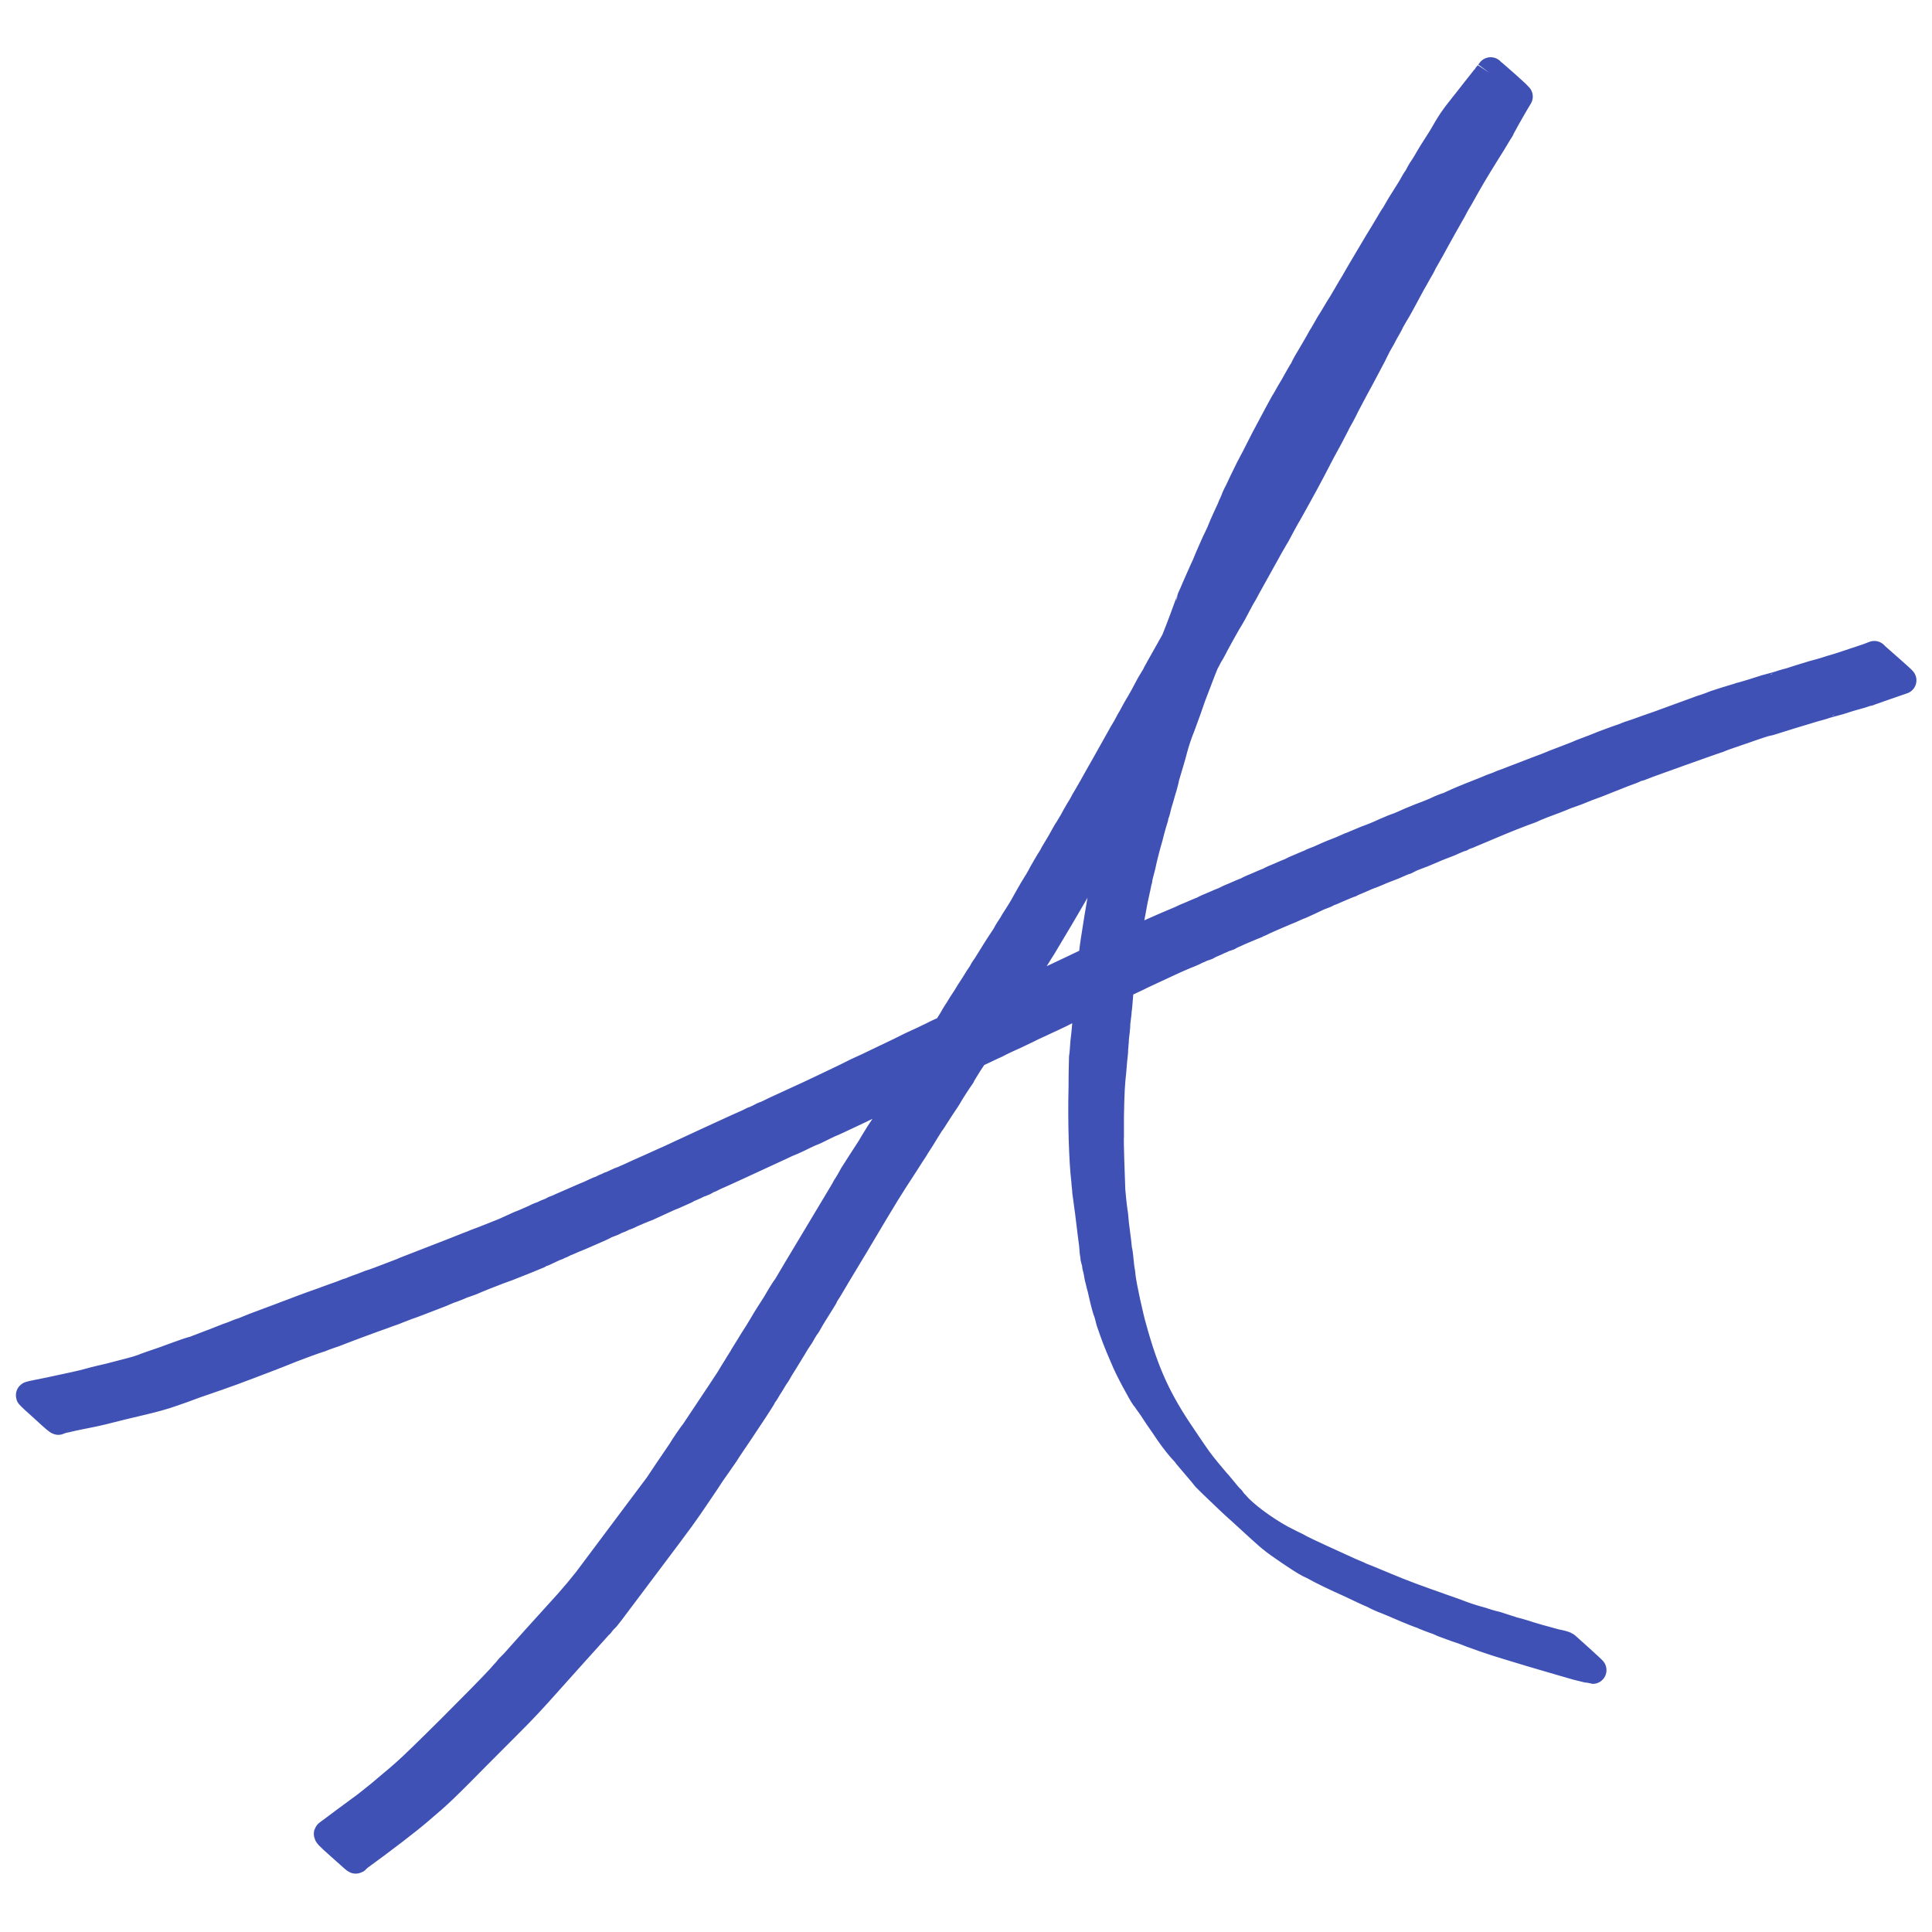
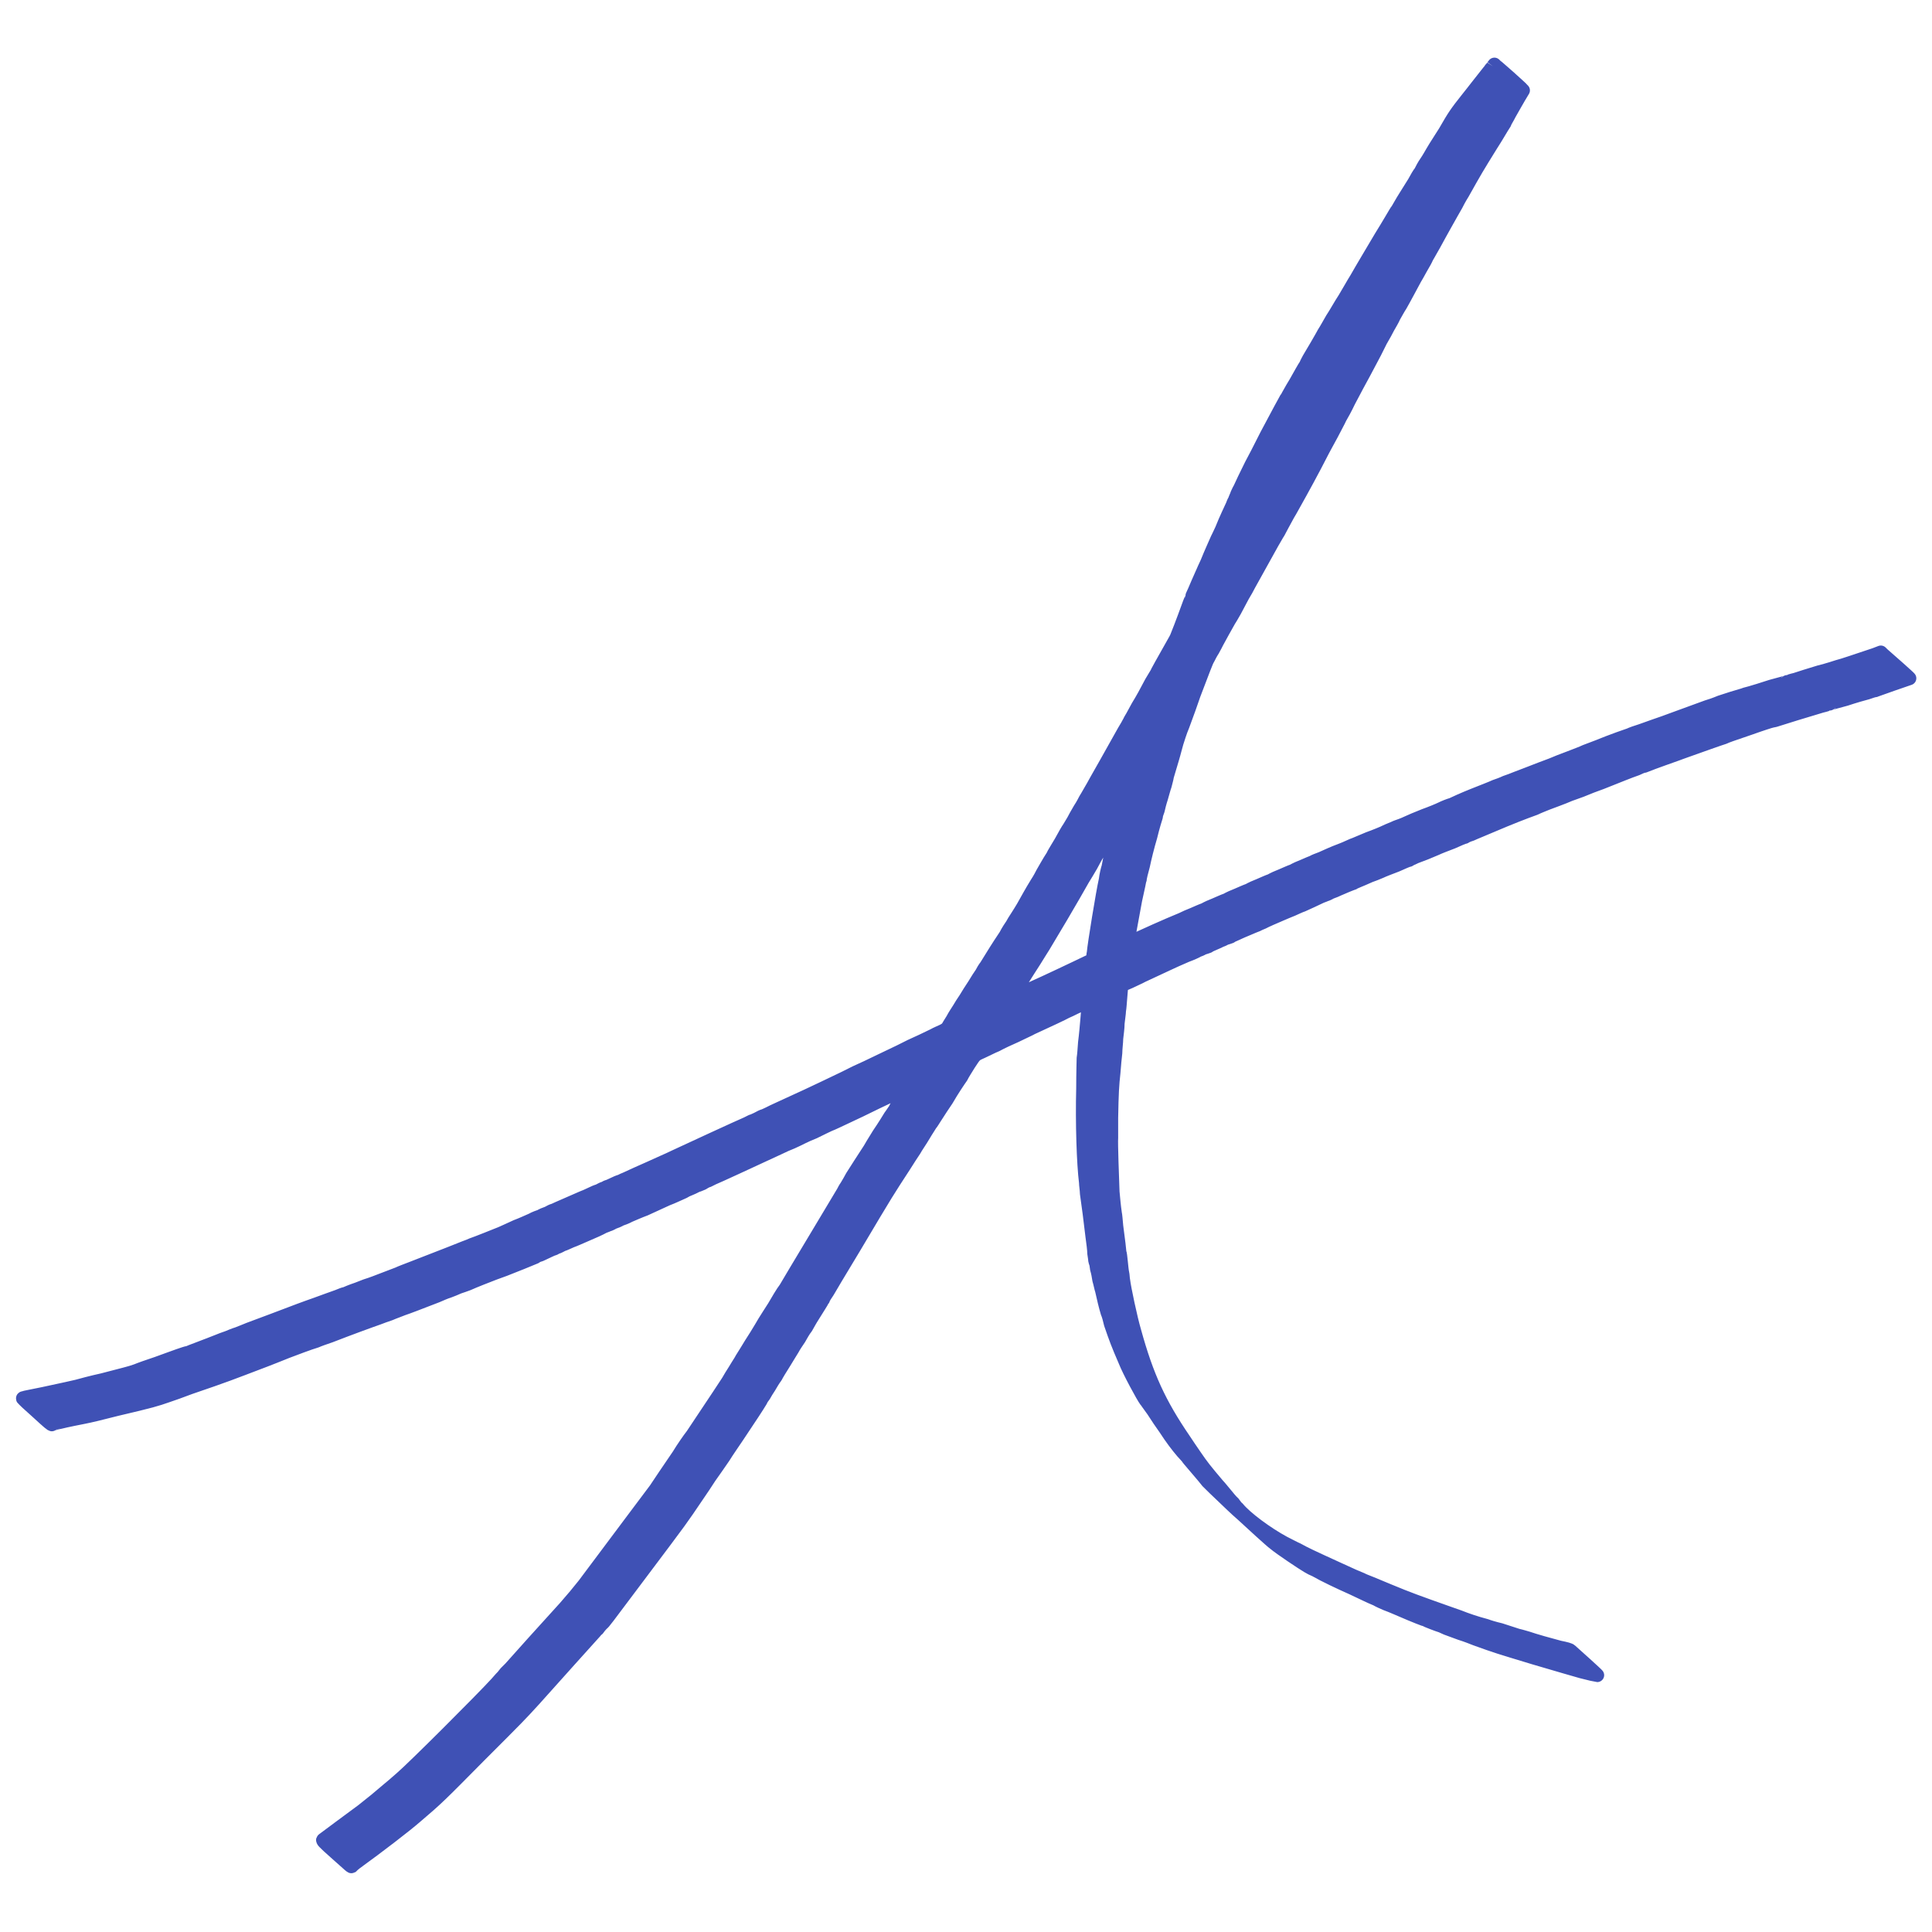
- <svg xmlns="http://www.w3.org/2000/svg" viewBox="595 100 4220 4220" role="img" aria-label="Adam Combs">
-   <path fill="#3F51B5" fill-rule="evenodd" stroke="#3F51B5" stroke-width="60" stroke-linejoin="round" d="M 3848 259 C 3846 262 3844 264 3843 265 C 3842 267 3824 289 3814 302 C 3810 307 3801 319 3792 330 C 3769 359 3764 366 3744 401 C 3740 407 3734 417 3730 423 C 3726 429 3720 439 3717 444 C 3714 449 3708 460 3703 467 C 3698 474 3693 484 3691 488 C 3688 491 3682 502 3677 511 C 3659 540 3653 549 3648 558 C 3645 563 3642 568 3641 570 C 3639 572 3634 581 3628 591 C 3622 601 3612 618 3605 629 C 3585 663 3565 696 3552 719 C 3545 730 3534 750 3526 763 C 3518 775 3507 795 3499 807 C 3492 819 3485 832 3482 836 C 3478 844 3454 885 3449 893 C 3448 895 3444 902 3442 907 C 3439 911 3429 929 3420 945 C 3410 961 3402 977 3400 979 C 3395 988 3384 1008 3357 1059 C 3343 1087 3328 1116 3324 1123 C 3315 1141 3302 1168 3299 1175 C 3297 1178 3295 1183 3293 1187 C 3292 1191 3289 1196 3288 1200 C 3286 1203 3284 1208 3283 1211 C 3280 1218 3269 1240 3260 1263 C 3256 1272 3251 1282 3250 1284 C 3247 1291 3236 1315 3228 1335 C 3224 1344 3219 1354 3218 1357 C 3209 1377 3204 1389 3201 1396 C 3199 1400 3197 1405 3196 1407 C 3196 1408 3193 1416 3190 1423 C 3173 1470 3164 1492 3162 1497 C 3160 1502 3153 1513 3128 1558 C 3125 1564 3120 1572 3119 1575 C 3117 1578 3112 1587 3107 1595 C 3103 1603 3096 1615 3092 1623 C 3088 1630 3082 1641 3078 1647 C 3075 1653 3069 1663 3066 1669 C 3063 1674 3060 1679 3060 1680 C 3060 1680 3058 1683 3056 1687 C 3053 1691 3014 1762 2987 1809 C 2984 1815 2978 1825 2974 1832 C 2970 1839 2966 1846 2964 1849 C 2963 1851 2958 1861 2952 1870 C 2946 1880 2940 1891 2938 1895 C 2936 1898 2932 1905 2929 1910 C 2926 1914 2918 1928 2911 1941 C 2904 1953 2895 1967 2893 1972 C 2885 1984 2874 2004 2871 2009 C 2870 2011 2865 2021 2859 2030 C 2846 2051 2837 2068 2829 2082 C 2826 2087 2820 2097 2816 2103 C 2812 2109 2807 2117 2805 2121 C 2803 2124 2796 2134 2791 2144 C 2771 2174 2767 2181 2749 2210 C 2745 2215 2741 2222 2739 2226 C 2736 2230 2729 2241 2723 2251 C 2717 2260 2708 2274 2704 2281 C 2699 2288 2693 2298 2690 2303 C 2687 2308 2680 2318 2676 2326 C 2671 2334 2666 2342 2665 2344 C 2663 2346 2661 2348 2655 2351 C 2651 2353 2641 2357 2634 2361 C 2626 2365 2615 2370 2609 2373 C 2602 2376 2592 2381 2585 2384 C 2577 2388 2567 2393 2561 2396 C 2546 2403 2532 2410 2515 2418 C 2507 2422 2496 2427 2490 2430 C 2483 2433 2473 2438 2466 2441 C 2458 2445 2448 2450 2442 2453 C 2427 2460 2413 2467 2396 2475 C 2367 2489 2362 2491 2299 2520 C 2292 2523 2282 2528 2276 2531 C 2270 2534 2265 2536 2264 2536 C 2264 2536 2259 2538 2252 2542 C 2246 2545 2241 2547 2240 2547 C 2240 2547 2236 2549 2230 2552 C 2220 2556 2092 2615 2073 2624 C 2067 2627 2056 2632 2049 2635 C 2023 2647 2011 2652 1991 2661 C 1980 2666 1969 2671 1967 2672 C 1964 2673 1960 2675 1956 2677 C 1952 2678 1945 2681 1939 2684 C 1933 2687 1928 2689 1927 2689 C 1927 2689 1924 2690 1921 2692 C 1917 2693 1912 2696 1908 2698 C 1904 2699 1897 2702 1891 2705 C 1885 2708 1880 2710 1880 2710 C 1879 2710 1841 2727 1820 2736 C 1814 2739 1809 2741 1808 2741 C 1808 2741 1803 2743 1798 2746 C 1792 2748 1785 2751 1782 2753 C 1779 2754 1770 2757 1763 2761 C 1756 2764 1741 2771 1730 2775 C 1719 2780 1704 2787 1697 2790 C 1687 2794 1645 2811 1633 2815 C 1631 2816 1624 2819 1618 2821 C 1576 2838 1528 2856 1503 2866 C 1493 2870 1479 2875 1473 2878 C 1441 2890 1424 2897 1415 2900 C 1411 2901 1397 2906 1385 2911 C 1373 2915 1361 2920 1359 2921 C 1357 2921 1349 2924 1342 2927 C 1326 2933 1316 2936 1295 2944 C 1286 2947 1270 2953 1259 2957 C 1233 2967 1169 2991 1150 2998 C 1142 3001 1131 3006 1125 3008 C 1118 3010 1109 3014 1104 3016 C 1098 3018 1087 3022 1080 3025 C 1073 3028 1064 3031 1062 3032 C 1055 3035 1022 3047 1018 3049 C 1015 3049 1007 3052 998 3055 C 989 3058 968 3066 951 3072 C 933 3078 913 3085 906 3088 C 889 3094 882 3095 833 3108 C 810 3113 784 3120 777 3122 C 764 3125 751 3128 704 3138 C 680 3143 663 3146 661 3147 C 660 3147 659 3148 660 3148 C 660 3149 674 3162 691 3177 C 716 3200 722 3205 723 3204 C 724 3203 726 3202 728 3202 C 729 3201 735 3200 740 3199 C 756 3195 782 3190 792 3188 C 807 3185 824 3181 863 3171 C 940 3153 949 3150 972 3142 C 981 3139 1004 3131 1022 3124 C 1104 3096 1105 3095 1184 3065 C 1189 3063 1199 3059 1207 3056 C 1214 3053 1225 3049 1232 3046 C 1245 3041 1282 3027 1296 3023 C 1300 3021 1314 3016 1326 3012 C 1349 3003 1368 2996 1384 2990 C 1406 2982 1422 2976 1431 2973 C 1436 2971 1447 2967 1456 2964 C 1465 2960 1477 2956 1484 2953 C 1496 2949 1514 2942 1558 2925 C 1565 2922 1576 2917 1583 2915 C 1589 2913 1598 2909 1605 2906 C 1611 2904 1620 2901 1625 2899 C 1638 2893 1669 2881 1682 2876 C 1688 2874 1698 2870 1704 2868 C 1732 2857 1752 2849 1771 2841 C 1773 2839 1778 2837 1782 2836 C 1786 2834 1793 2831 1799 2828 C 1805 2825 1810 2823 1811 2823 C 1811 2823 1814 2822 1817 2820 C 1821 2819 1826 2816 1830 2814 C 1834 2813 1842 2809 1849 2806 C 1855 2804 1866 2799 1873 2796 C 1901 2784 1910 2780 1919 2775 C 1925 2773 1929 2771 1929 2771 C 1930 2771 1935 2769 1940 2766 C 1946 2764 1953 2761 1956 2759 C 1959 2758 1968 2755 1975 2751 C 1982 2748 1998 2741 2009 2737 C 2020 2732 2031 2727 2033 2726 C 2035 2725 2046 2720 2057 2715 C 2068 2711 2080 2705 2085 2703 C 2090 2701 2096 2698 2099 2696 C 2102 2695 2108 2692 2113 2690 C 2117 2688 2121 2686 2121 2686 C 2122 2686 2127 2684 2134 2681 C 2140 2677 2145 2675 2146 2675 C 2146 2675 2150 2673 2156 2670 C 2166 2666 2233 2635 2302 2603 C 2308 2600 2319 2595 2327 2592 C 2334 2589 2344 2584 2350 2581 C 2356 2578 2367 2573 2375 2570 C 2399 2558 2402 2557 2408 2554 C 2416 2551 2424 2547 2475 2523 C 2536 2493 2542 2491 2561 2482 C 2586 2469 2584 2469 2575 2484 C 2570 2491 2564 2501 2560 2507 C 2556 2512 2552 2519 2551 2522 C 2549 2524 2545 2531 2541 2536 C 2538 2541 2527 2559 2516 2575 C 2506 2591 2497 2606 2496 2608 C 2485 2625 2466 2654 2458 2667 C 2455 2673 2449 2683 2446 2688 C 2443 2692 2440 2698 2439 2700 C 2434 2709 2323 2893 2314 2909 C 2307 2918 2296 2937 2289 2949 C 2281 2961 2272 2976 2268 2982 C 2265 2987 2257 3001 2250 3012 C 2243 3023 2234 3037 2230 3044 C 2226 3051 2219 3061 2216 3067 C 2213 3072 2207 3081 2203 3088 C 2199 3094 2193 3104 2189 3111 C 2181 3123 2169 3142 2112 3227 C 2105 3236 2091 3256 2082 3271 C 2062 3300 2040 3333 2032 3345 C 2025 3354 1952 3452 1877 3552 C 1866 3566 1851 3584 1836 3601 C 1804 3636 1722 3727 1717 3733 C 1715 3735 1711 3739 1707 3743 C 1704 3747 1701 3750 1701 3751 C 1700 3751 1694 3758 1687 3766 C 1656 3800 1506 3950 1480 3972 C 1470 3981 1457 3992 1452 3996 C 1431 4014 1419 4024 1396 4042 C 1374 4058 1315 4102 1311 4105 C 1309 4106 1311 4109 1337 4132 C 1372 4163 1372 4164 1373 4162 C 1374 4161 1377 4158 1381 4155 C 1432 4118 1488 4075 1511 4055 C 1557 4016 1564 4009 1647 3925 C 1737 3835 1735 3837 1768 3801 C 1800 3765 1900 3654 1901 3653 C 1901 3653 1903 3650 1906 3648 C 1908 3645 1912 3640 1915 3637 C 1921 3632 1918 3635 1997 3530 C 2094 3401 2085 3413 2121 3360 C 2130 3347 2142 3329 2149 3318 C 2157 3307 2170 3288 2179 3275 C 2187 3262 2201 3242 2209 3230 C 2239 3185 2251 3167 2260 3152 C 2261 3149 2264 3145 2267 3141 C 2269 3137 2274 3129 2278 3123 C 2282 3116 2288 3106 2292 3101 C 2295 3095 2303 3082 2310 3071 C 2317 3060 2325 3046 2329 3040 C 2332 3034 2339 3024 2343 3018 C 2347 3011 2353 3000 2358 2994 C 2362 2987 2368 2976 2372 2970 C 2376 2963 2383 2953 2387 2946 C 2391 2940 2394 2934 2395 2933 C 2395 2931 2402 2920 2405 2916 C 2406 2914 2432 2870 2463 2819 C 2536 2696 2534 2700 2571 2643 C 2579 2630 2589 2615 2593 2609 C 2596 2603 2606 2589 2613 2577 C 2620 2565 2627 2555 2628 2553 C 2630 2551 2634 2544 2638 2538 C 2647 2524 2656 2510 2663 2500 C 2675 2479 2690 2457 2695 2450 C 2697 2445 2705 2433 2711 2423 C 2725 2402 2723 2403 2741 2395 C 2748 2392 2761 2385 2771 2381 C 2780 2376 2799 2367 2813 2361 C 2827 2354 2843 2347 2848 2344 C 2885 2327 2915 2313 2922 2309 C 2927 2307 2935 2303 2941 2300 C 2965 2289 2971 2286 2972 2286 C 2972 2286 2971 2290 2971 2295 C 2970 2300 2969 2314 2968 2326 C 2967 2338 2965 2361 2963 2376 C 2962 2390 2961 2405 2960 2409 C 2960 2412 2959 2442 2959 2475 C 2957 2551 2960 2639 2965 2679 C 2965 2685 2967 2696 2967 2703 C 2970 2723 2976 2769 2979 2796 C 2981 2810 2983 2826 2983 2833 C 2984 2839 2985 2846 2985 2848 C 2986 2851 2986 2854 2987 2854 C 2987 2855 2988 2861 2989 2867 C 2991 2873 2993 2884 2994 2891 C 2996 2897 2998 2908 3000 2914 C 3003 2928 3008 2949 3012 2962 C 3014 2966 3017 2977 3019 2986 C 3030 3018 3034 3029 3050 3066 C 3059 3089 3089 3144 3095 3152 C 3096 3153 3103 3163 3111 3174 C 3118 3185 3130 3203 3138 3214 C 3151 3234 3163 3250 3175 3264 C 3179 3268 3183 3273 3185 3275 C 3186 3277 3192 3284 3198 3291 C 3208 3303 3218 3314 3229 3328 C 3236 3335 3245 3344 3283 3380 C 3287 3384 3297 3393 3305 3400 C 3320 3414 3368 3458 3374 3462 C 3387 3473 3435 3505 3447 3512 C 3450 3514 3458 3518 3463 3520 C 3482 3531 3516 3547 3543 3559 C 3571 3572 3578 3576 3595 3583 C 3600 3586 3609 3590 3616 3593 C 3622 3595 3631 3599 3636 3601 C 3666 3614 3676 3618 3686 3622 C 3692 3624 3698 3627 3700 3627 C 3703 3629 3729 3639 3736 3641 C 3738 3642 3743 3644 3747 3646 C 3750 3647 3763 3652 3777 3657 C 3790 3661 3805 3667 3810 3669 C 3860 3687 3858 3686 3937 3710 C 3998 3728 4019 3734 4040 3740 C 4055 3744 4073 3748 4074 3748 C 4074 3747 4024 3702 4016 3695 C 4014 3693 4007 3691 3992 3688 C 3973 3683 3937 3673 3923 3668 C 3919 3667 3910 3664 3901 3662 C 3892 3659 3876 3654 3864 3650 C 3851 3647 3838 3643 3833 3641 C 3810 3635 3790 3628 3775 3622 C 3766 3619 3730 3606 3710 3599 C 3657 3580 3648 3576 3583 3549 C 3576 3546 3567 3543 3564 3541 C 3554 3537 3542 3532 3512 3518 C 3455 3492 3438 3484 3424 3476 C 3417 3473 3404 3466 3394 3461 C 3357 3441 3311 3407 3294 3386 C 3291 3384 3287 3378 3284 3374 C 3280 3371 3273 3362 3268 3356 C 3262 3349 3255 3340 3251 3336 C 3223 3303 3216 3294 3201 3272 C 3194 3262 3184 3247 3178 3238 C 3124 3159 3097 3100 3070 3002 C 3062 2975 3048 2909 3046 2892 C 3045 2887 3045 2880 3044 2876 C 3043 2872 3042 2862 3041 2852 C 3040 2842 3039 2833 3038 2831 C 3038 2828 3035 2805 3031 2774 C 3030 2763 3029 2750 3028 2746 C 3026 2733 3024 2711 3023 2700 C 3022 2672 3019 2594 3020 2583 C 3020 2575 3020 2556 3020 2539 C 3021 2485 3022 2468 3025 2441 C 3026 2426 3028 2407 3029 2398 C 3029 2389 3031 2375 3031 2367 C 3032 2358 3034 2344 3034 2334 C 3035 2324 3037 2312 3037 2307 C 3038 2302 3039 2287 3040 2275 C 3041 2263 3042 2253 3042 2252 C 3042 2252 3050 2248 3060 2244 C 3070 2239 3082 2234 3087 2231 C 3137 2208 3148 2202 3183 2187 C 3194 2183 3205 2178 3208 2176 C 3211 2175 3216 2173 3219 2171 C 3223 2170 3228 2168 3231 2167 C 3233 2165 3239 2163 3243 2161 C 3247 2159 3253 2157 3256 2155 C 3259 2154 3264 2152 3267 2150 C 3271 2149 3276 2147 3279 2146 C 3281 2144 3287 2142 3291 2140 C 3295 2138 3300 2136 3302 2135 C 3305 2134 3327 2124 3338 2120 C 3341 2118 3347 2116 3349 2115 C 3354 2112 3375 2103 3389 2097 C 3394 2095 3405 2090 3413 2087 C 3420 2084 3430 2079 3434 2078 C 3445 2073 3465 2064 3475 2059 C 3481 2057 3485 2055 3485 2055 C 3486 2055 3491 2053 3496 2050 C 3502 2048 3509 2045 3513 2043 C 3522 2039 3541 2031 3545 2030 C 3547 2028 3559 2024 3581 2014 C 3587 2012 3597 2008 3604 2005 C 3610 2002 3626 1996 3639 1991 C 3652 1985 3664 1980 3666 1980 C 3667 1979 3674 1976 3680 1973 C 3694 1968 3709 1962 3725 1955 C 3731 1952 3747 1946 3760 1941 C 3773 1935 3785 1930 3787 1930 C 3788 1929 3794 1926 3801 1924 C 3807 1921 3825 1914 3841 1907 C 3888 1887 3914 1877 3939 1868 C 3947 1864 3958 1860 3965 1857 C 3978 1852 3998 1845 4014 1838 C 4020 1836 4031 1832 4039 1829 C 4056 1822 4066 1818 4083 1812 C 4126 1795 4140 1789 4160 1782 C 4166 1779 4173 1776 4176 1776 C 4198 1767 4242 1752 4247 1750 C 4250 1749 4260 1745 4269 1742 C 4297 1732 4342 1716 4349 1714 C 4355 1711 4364 1708 4405 1694 C 4416 1690 4431 1685 4437 1683 C 4443 1681 4452 1678 4459 1677 C 4471 1673 4536 1653 4560 1646 C 4569 1644 4577 1641 4578 1641 C 4579 1640 4595 1636 4613 1631 C 4631 1625 4652 1619 4660 1617 C 4668 1614 4675 1612 4677 1612 C 4679 1611 4750 1586 4751 1586 C 4751 1585 4708 1547 4693 1534 L 4689 1530 4676 1535 C 4631 1550 4608 1558 4596 1561 C 4593 1562 4575 1568 4555 1573 C 4535 1579 4513 1586 4504 1589 C 4495 1591 4487 1594 4486 1594 C 4485 1595 4469 1599 4451 1604 C 4433 1610 4413 1616 4406 1618 C 4398 1620 4391 1622 4389 1623 C 4375 1627 4359 1632 4341 1638 C 4329 1643 4317 1647 4313 1648 C 4305 1651 4286 1658 4250 1671 C 4220 1682 4215 1684 4197 1690 C 4191 1692 4178 1697 4169 1700 C 4159 1703 4148 1707 4144 1709 C 4132 1713 4110 1721 4097 1726 C 4085 1731 4072 1736 4048 1745 C 4042 1748 4026 1754 4013 1759 C 3999 1764 3982 1771 3975 1774 C 3967 1777 3956 1781 3951 1783 C 3935 1789 3913 1798 3899 1803 C 3892 1806 3881 1810 3875 1812 C 3869 1815 3858 1819 3852 1821 C 3846 1824 3825 1832 3805 1840 C 3785 1848 3765 1857 3759 1860 C 3752 1862 3742 1866 3736 1869 C 3730 1872 3713 1879 3699 1884 C 3684 1890 3667 1897 3661 1900 C 3655 1903 3644 1907 3638 1909 C 3632 1912 3621 1916 3615 1919 C 3609 1922 3592 1929 3578 1934 C 3563 1940 3548 1947 3544 1948 C 3539 1950 3529 1955 3521 1958 C 3497 1967 3490 1971 3476 1977 C 3468 1980 3460 1983 3457 1985 C 3454 1986 3445 1990 3438 1993 C 3430 1996 3419 2001 3414 2004 C 3408 2006 3397 2011 3390 2014 C 3382 2017 3371 2022 3366 2025 C 3360 2027 3349 2032 3342 2035 C 3334 2038 3323 2043 3318 2046 C 3312 2048 3301 2053 3294 2056 C 3286 2059 3275 2064 3270 2067 C 3264 2069 3253 2074 3246 2077 C 3238 2080 3227 2085 3222 2088 C 3216 2090 3205 2095 3198 2098 C 3190 2101 3179 2106 3173 2109 C 3141 2122 3088 2146 3073 2153 C 3063 2157 3056 2161 3055 2161 C 3055 2160 3068 2088 3072 2067 C 3075 2054 3078 2039 3079 2035 C 3080 2030 3081 2024 3082 2022 C 3082 2019 3085 2006 3089 1992 C 3092 1977 3099 1949 3105 1929 C 3110 1908 3116 1889 3117 1886 C 3117 1883 3119 1877 3121 1872 C 3122 1867 3125 1855 3128 1846 C 3131 1836 3134 1824 3136 1819 C 3137 1814 3140 1805 3141 1798 C 3143 1791 3148 1774 3152 1761 C 3156 1748 3160 1731 3162 1725 C 3164 1719 3169 1702 3175 1688 C 3186 1658 3192 1642 3199 1621 C 3219 1569 3226 1549 3230 1543 C 3232 1539 3236 1531 3240 1525 C 3244 1518 3248 1510 3249 1508 C 3252 1502 3271 1468 3275 1461 C 3277 1458 3283 1448 3288 1439 C 3293 1429 3301 1415 3305 1407 C 3310 1399 3316 1388 3319 1382 C 3330 1362 3355 1317 3369 1292 C 3374 1284 3379 1274 3382 1270 C 3386 1262 3396 1244 3403 1231 C 3405 1228 3410 1219 3415 1210 C 3434 1176 3454 1140 3479 1091 C 3482 1086 3490 1070 3498 1056 C 3505 1042 3514 1026 3516 1021 C 3519 1016 3528 1000 3535 985 C 3543 970 3551 955 3553 951 C 3575 911 3588 885 3591 880 C 3593 876 3599 864 3604 854 C 3610 844 3617 831 3620 825 C 3624 818 3630 808 3633 801 C 3637 794 3643 783 3647 777 C 3654 765 3672 731 3678 720 C 3680 717 3686 706 3691 697 C 3697 687 3703 676 3704 673 C 3706 670 3709 664 3712 659 C 3715 654 3724 638 3732 623 C 3740 608 3749 593 3751 589 C 3754 583 3762 570 3768 559 C 3769 557 3775 545 3782 534 C 3810 484 3813 479 3844 429 C 3857 409 3865 394 3873 382 C 3873 380 3879 371 3884 361 C 3890 350 3899 335 3904 326 L 3913 311 3911 309 C 3910 307 3897 296 3883 283 C 3869 271 3856 259 3854 258 L 3851 255 3848 259 M 3028 1901 C 3023 1911 3017 1920 3016 1922 C 3013 1928 3001 1949 2993 1962 C 2989 1968 2981 1982 2976 1992 C 2970 2002 2962 2016 2958 2022 C 2948 2040 2927 2076 2924 2081 C 2911 2104 2881 2153 2873 2167 C 2869 2173 2860 2188 2853 2199 C 2846 2210 2833 2230 2825 2243 C 2804 2276 2801 2281 2801 2281 C 2802 2281 2805 2279 2809 2278 C 2813 2276 2816 2274 2816 2274 C 2817 2274 2829 2268 2843 2261 C 2876 2246 2876 2246 2908 2231 C 2923 2224 2940 2216 2946 2213 C 2952 2210 2963 2205 2969 2202 L 2980 2197 2980 2193 C 2981 2190 2981 2185 2982 2181 C 2983 2166 3002 2049 3008 2023 C 3009 2014 3012 2001 3014 1995 C 3017 1979 3020 1964 3024 1945 C 3026 1936 3029 1924 3030 1920 C 3031 1915 3033 1905 3035 1898 C 3037 1891 3039 1885 3039 1885 C 3039 1884 3034 1892 3028 1901" />
+ <svg xmlns="http://www.w3.org/2000/svg" viewBox="610 115 4190 4190" role="img" aria-label="Adam Combs">
+   <path fill="#3F51B5" fill-rule="evenodd" stroke="#3F51B5" stroke-width="30" stroke-linejoin="round" d="M 3848 259 C 3846 262 3844 264 3843 265 C 3842 267 3824 289 3814 302 C 3810 307 3801 319 3792 330 C 3769 359 3764 366 3744 401 C 3740 407 3734 417 3730 423 C 3726 429 3720 439 3717 444 C 3714 449 3708 460 3703 467 C 3698 474 3693 484 3691 488 C 3688 491 3682 502 3677 511 C 3659 540 3653 549 3648 558 C 3645 563 3642 568 3641 570 C 3639 572 3634 581 3628 591 C 3622 601 3612 618 3605 629 C 3585 663 3565 696 3552 719 C 3545 730 3534 750 3526 763 C 3518 775 3507 795 3499 807 C 3492 819 3485 832 3482 836 C 3478 844 3454 885 3449 893 C 3448 895 3444 902 3442 907 C 3439 911 3429 929 3420 945 C 3410 961 3402 977 3400 979 C 3395 988 3384 1008 3357 1059 C 3343 1087 3328 1116 3324 1123 C 3315 1141 3302 1168 3299 1175 C 3297 1178 3295 1183 3293 1187 C 3292 1191 3289 1196 3288 1200 C 3286 1203 3284 1208 3283 1211 C 3280 1218 3269 1240 3260 1263 C 3256 1272 3251 1282 3250 1284 C 3247 1291 3236 1315 3228 1335 C 3224 1344 3219 1354 3218 1357 C 3209 1377 3204 1389 3201 1396 C 3199 1400 3197 1405 3196 1407 C 3196 1408 3193 1416 3190 1423 C 3173 1470 3164 1492 3162 1497 C 3160 1502 3153 1513 3128 1558 C 3125 1564 3120 1572 3119 1575 C 3117 1578 3112 1587 3107 1595 C 3103 1603 3096 1615 3092 1623 C 3088 1630 3082 1641 3078 1647 C 3075 1653 3069 1663 3066 1669 C 3063 1674 3060 1679 3060 1680 C 3060 1680 3058 1683 3056 1687 C 3053 1691 3014 1762 2987 1809 C 2984 1815 2978 1825 2974 1832 C 2970 1839 2966 1846 2964 1849 C 2963 1851 2958 1861 2952 1870 C 2946 1880 2940 1891 2938 1895 C 2936 1898 2932 1905 2929 1910 C 2926 1914 2918 1928 2911 1941 C 2904 1953 2895 1967 2893 1972 C 2885 1984 2874 2004 2871 2009 C 2870 2011 2865 2021 2859 2030 C 2846 2051 2837 2068 2829 2082 C 2826 2087 2820 2097 2816 2103 C 2812 2109 2807 2117 2805 2121 C 2803 2124 2796 2134 2791 2144 C 2771 2174 2767 2181 2749 2210 C 2745 2215 2741 2222 2739 2226 C 2736 2230 2729 2241 2723 2251 C 2717 2260 2708 2274 2704 2281 C 2699 2288 2693 2298 2690 2303 C 2687 2308 2680 2318 2676 2326 C 2671 2334 2666 2342 2665 2344 C 2663 2346 2661 2348 2655 2351 C 2651 2353 2641 2357 2634 2361 C 2626 2365 2615 2370 2609 2373 C 2602 2376 2592 2381 2585 2384 C 2577 2388 2567 2393 2561 2396 C 2546 2403 2532 2410 2515 2418 C 2507 2422 2496 2427 2490 2430 C 2483 2433 2473 2438 2466 2441 C 2458 2445 2448 2450 2442 2453 C 2427 2460 2413 2467 2396 2475 C 2367 2489 2362 2491 2299 2520 C 2292 2523 2282 2528 2276 2531 C 2270 2534 2265 2536 2264 2536 C 2264 2536 2259 2538 2252 2542 C 2246 2545 2241 2547 2240 2547 C 2240 2547 2236 2549 2230 2552 C 2220 2556 2092 2615 2073 2624 C 2067 2627 2056 2632 2049 2635 C 2023 2647 2011 2652 1991 2661 C 1980 2666 1969 2671 1967 2672 C 1964 2673 1960 2675 1956 2677 C 1952 2678 1945 2681 1939 2684 C 1933 2687 1928 2689 1927 2689 C 1927 2689 1924 2690 1921 2692 C 1917 2693 1912 2696 1908 2698 C 1904 2699 1897 2702 1891 2705 C 1885 2708 1880 2710 1880 2710 C 1879 2710 1841 2727 1820 2736 C 1814 2739 1809 2741 1808 2741 C 1808 2741 1803 2743 1798 2746 C 1792 2748 1785 2751 1782 2753 C 1779 2754 1770 2757 1763 2761 C 1756 2764 1741 2771 1730 2775 C 1719 2780 1704 2787 1697 2790 C 1687 2794 1645 2811 1633 2815 C 1631 2816 1624 2819 1618 2821 C 1576 2838 1528 2856 1503 2866 C 1493 2870 1479 2875 1473 2878 C 1441 2890 1424 2897 1415 2900 C 1411 2901 1397 2906 1385 2911 C 1373 2915 1361 2920 1359 2921 C 1357 2921 1349 2924 1342 2927 C 1326 2933 1316 2936 1295 2944 C 1286 2947 1270 2953 1259 2957 C 1233 2967 1169 2991 1150 2998 C 1142 3001 1131 3006 1125 3008 C 1118 3010 1109 3014 1104 3016 C 1098 3018 1087 3022 1080 3025 C 1073 3028 1064 3031 1062 3032 C 1055 3035 1022 3047 1018 3049 C 1015 3049 1007 3052 998 3055 C 989 3058 968 3066 951 3072 C 933 3078 913 3085 906 3088 C 889 3094 882 3095 833 3108 C 810 3113 784 3120 777 3122 C 764 3125 751 3128 704 3138 C 680 3143 663 3146 661 3147 C 660 3147 659 3148 660 3148 C 660 3149 674 3162 691 3177 C 716 3200 722 3205 723 3204 C 724 3203 726 3202 728 3202 C 729 3201 735 3200 740 3199 C 756 3195 782 3190 792 3188 C 807 3185 824 3181 863 3171 C 940 3153 949 3150 972 3142 C 981 3139 1004 3131 1022 3124 C 1104 3096 1105 3095 1184 3065 C 1189 3063 1199 3059 1207 3056 C 1214 3053 1225 3049 1232 3046 C 1245 3041 1282 3027 1296 3023 C 1300 3021 1314 3016 1326 3012 C 1349 3003 1368 2996 1384 2990 C 1406 2982 1422 2976 1431 2973 C 1436 2971 1447 2967 1456 2964 C 1465 2960 1477 2956 1484 2953 C 1496 2949 1514 2942 1558 2925 C 1565 2922 1576 2917 1583 2915 C 1589 2913 1598 2909 1605 2906 C 1611 2904 1620 2901 1625 2899 C 1638 2893 1669 2881 1682 2876 C 1688 2874 1698 2870 1704 2868 C 1732 2857 1752 2849 1771 2841 C 1773 2839 1778 2837 1782 2836 C 1786 2834 1793 2831 1799 2828 C 1805 2825 1810 2823 1811 2823 C 1811 2823 1814 2822 1817 2820 C 1821 2819 1826 2816 1830 2814 C 1834 2813 1842 2809 1849 2806 C 1855 2804 1866 2799 1873 2796 C 1901 2784 1910 2780 1919 2775 C 1925 2773 1929 2771 1929 2771 C 1930 2771 1935 2769 1940 2766 C 1946 2764 1953 2761 1956 2759 C 1959 2758 1968 2755 1975 2751 C 1982 2748 1998 2741 2009 2737 C 2020 2732 2031 2727 2033 2726 C 2035 2725 2046 2720 2057 2715 C 2068 2711 2080 2705 2085 2703 C 2090 2701 2096 2698 2099 2696 C 2102 2695 2108 2692 2113 2690 C 2117 2688 2121 2686 2121 2686 C 2122 2686 2127 2684 2134 2681 C 2140 2677 2145 2675 2146 2675 C 2146 2675 2150 2673 2156 2670 C 2166 2666 2233 2635 2302 2603 C 2308 2600 2319 2595 2327 2592 C 2334 2589 2344 2584 2350 2581 C 2356 2578 2367 2573 2375 2570 C 2399 2558 2402 2557 2408 2554 C 2416 2551 2424 2547 2475 2523 C 2536 2493 2542 2491 2561 2482 C 2586 2469 2584 2469 2575 2484 C 2570 2491 2564 2501 2560 2507 C 2556 2512 2552 2519 2551 2522 C 2549 2524 2545 2531 2541 2536 C 2538 2541 2527 2559 2516 2575 C 2506 2591 2497 2606 2496 2608 C 2485 2625 2466 2654 2458 2667 C 2455 2673 2449 2683 2446 2688 C 2443 2692 2440 2698 2439 2700 C 2434 2709 2323 2893 2314 2909 C 2307 2918 2296 2937 2289 2949 C 2281 2961 2272 2976 2268 2982 C 2265 2987 2257 3001 2250 3012 C 2243 3023 2234 3037 2230 3044 C 2226 3051 2219 3061 2216 3067 C 2213 3072 2207 3081 2203 3088 C 2199 3094 2193 3104 2189 3111 C 2181 3123 2169 3142 2112 3227 C 2105 3236 2091 3256 2082 3271 C 2062 3300 2040 3333 2032 3345 C 2025 3354 1952 3452 1877 3552 C 1866 3566 1851 3584 1836 3601 C 1804 3636 1722 3727 1717 3733 C 1715 3735 1711 3739 1707 3743 C 1704 3747 1701 3750 1701 3751 C 1700 3751 1694 3758 1687 3766 C 1656 3800 1506 3950 1480 3972 C 1470 3981 1457 3992 1452 3996 C 1431 4014 1419 4024 1396 4042 C 1374 4058 1315 4102 1311 4105 C 1309 4106 1311 4109 1337 4132 C 1372 4163 1372 4164 1373 4162 C 1374 4161 1377 4158 1381 4155 C 1432 4118 1488 4075 1511 4055 C 1557 4016 1564 4009 1647 3925 C 1737 3835 1735 3837 1768 3801 C 1800 3765 1900 3654 1901 3653 C 1901 3653 1903 3650 1906 3648 C 1908 3645 1912 3640 1915 3637 C 1921 3632 1918 3635 1997 3530 C 2094 3401 2085 3413 2121 3360 C 2130 3347 2142 3329 2149 3318 C 2157 3307 2170 3288 2179 3275 C 2187 3262 2201 3242 2209 3230 C 2239 3185 2251 3167 2260 3152 C 2261 3149 2264 3145 2267 3141 C 2269 3137 2274 3129 2278 3123 C 2282 3116 2288 3106 2292 3101 C 2295 3095 2303 3082 2310 3071 C 2317 3060 2325 3046 2329 3040 C 2332 3034 2339 3024 2343 3018 C 2347 3011 2353 3000 2358 2994 C 2362 2987 2368 2976 2372 2970 C 2376 2963 2383 2953 2387 2946 C 2391 2940 2394 2934 2395 2933 C 2395 2931 2402 2920 2405 2916 C 2406 2914 2432 2870 2463 2819 C 2536 2696 2534 2700 2571 2643 C 2579 2630 2589 2615 2593 2609 C 2596 2603 2606 2589 2613 2577 C 2620 2565 2627 2555 2628 2553 C 2630 2551 2634 2544 2638 2538 C 2647 2524 2656 2510 2663 2500 C 2675 2479 2690 2457 2695 2450 C 2697 2445 2705 2433 2711 2423 C 2725 2402 2723 2403 2741 2395 C 2748 2392 2761 2385 2771 2381 C 2780 2376 2799 2367 2813 2361 C 2827 2354 2843 2347 2848 2344 C 2885 2327 2915 2313 2922 2309 C 2927 2307 2935 2303 2941 2300 C 2965 2289 2971 2286 2972 2286 C 2972 2286 2971 2290 2971 2295 C 2970 2300 2969 2314 2968 2326 C 2967 2338 2965 2361 2963 2376 C 2962 2390 2961 2405 2960 2409 C 2960 2412 2959 2442 2959 2475 C 2957 2551 2960 2639 2965 2679 C 2965 2685 2967 2696 2967 2703 C 2970 2723 2976 2769 2979 2796 C 2981 2810 2983 2826 2983 2833 C 2984 2839 2985 2846 2985 2848 C 2986 2851 2986 2854 2987 2854 C 2987 2855 2988 2861 2989 2867 C 2991 2873 2993 2884 2994 2891 C 2996 2897 2998 2908 3000 2914 C 3003 2928 3008 2949 3012 2962 C 3014 2966 3017 2977 3019 2986 C 3030 3018 3034 3029 3050 3066 C 3059 3089 3089 3144 3095 3152 C 3096 3153 3103 3163 3111 3174 C 3118 3185 3130 3203 3138 3214 C 3151 3234 3163 3250 3175 3264 C 3179 3268 3183 3273 3185 3275 C 3186 3277 3192 3284 3198 3291 C 3208 3303 3218 3314 3229 3328 C 3236 3335 3245 3344 3283 3380 C 3287 3384 3297 3393 3305 3400 C 3320 3414 3368 3458 3374 3462 C 3387 3473 3435 3505 3447 3512 C 3450 3514 3458 3518 3463 3520 C 3482 3531 3516 3547 3543 3559 C 3571 3572 3578 3576 3595 3583 C 3600 3586 3609 3590 3616 3593 C 3622 3595 3631 3599 3636 3601 C 3666 3614 3676 3618 3686 3622 C 3692 3624 3698 3627 3700 3627 C 3703 3629 3729 3639 3736 3641 C 3738 3642 3743 3644 3747 3646 C 3750 3647 3763 3652 3777 3657 C 3790 3661 3805 3667 3810 3669 C 3860 3687 3858 3686 3937 3710 C 3998 3728 4019 3734 4040 3740 C 4055 3744 4073 3748 4074 3748 C 4074 3747 4024 3702 4016 3695 C 4014 3693 4007 3691 3992 3688 C 3973 3683 3937 3673 3923 3668 C 3919 3667 3910 3664 3901 3662 C 3892 3659 3876 3654 3864 3650 C 3851 3647 3838 3643 3833 3641 C 3810 3635 3790 3628 3775 3622 C 3766 3619 3730 3606 3710 3599 C 3657 3580 3648 3576 3583 3549 C 3576 3546 3567 3543 3564 3541 C 3554 3537 3542 3532 3512 3518 C 3455 3492 3438 3484 3424 3476 C 3417 3473 3404 3466 3394 3461 C 3357 3441 3311 3407 3294 3386 C 3291 3384 3287 3378 3284 3374 C 3280 3371 3273 3362 3268 3356 C 3262 3349 3255 3340 3251 3336 C 3223 3303 3216 3294 3201 3272 C 3194 3262 3184 3247 3178 3238 C 3124 3159 3097 3100 3070 3002 C 3062 2975 3048 2909 3046 2892 C 3045 2887 3045 2880 3044 2876 C 3043 2872 3042 2862 3041 2852 C 3040 2842 3039 2833 3038 2831 C 3038 2828 3035 2805 3031 2774 C 3030 2763 3029 2750 3028 2746 C 3026 2733 3024 2711 3023 2700 C 3022 2672 3019 2594 3020 2583 C 3020 2575 3020 2556 3020 2539 C 3021 2485 3022 2468 3025 2441 C 3026 2426 3028 2407 3029 2398 C 3029 2389 3031 2375 3031 2367 C 3032 2358 3034 2344 3034 2334 C 3035 2324 3037 2312 3037 2307 C 3038 2302 3039 2287 3040 2275 C 3041 2263 3042 2253 3042 2252 C 3042 2252 3050 2248 3060 2244 C 3070 2239 3082 2234 3087 2231 C 3137 2208 3148 2202 3183 2187 C 3194 2183 3205 2178 3208 2176 C 3211 2175 3216 2173 3219 2171 C 3223 2170 3228 2168 3231 2167 C 3233 2165 3239 2163 3243 2161 C 3247 2159 3253 2157 3256 2155 C 3259 2154 3264 2152 3267 2150 C 3271 2149 3276 2147 3279 2146 C 3281 2144 3287 2142 3291 2140 C 3295 2138 3300 2136 3302 2135 C 3305 2134 3327 2124 3338 2120 C 3341 2118 3347 2116 3349 2115 C 3354 2112 3375 2103 3389 2097 C 3394 2095 3405 2090 3413 2087 C 3420 2084 3430 2079 3434 2078 C 3445 2073 3465 2064 3475 2059 C 3481 2057 3485 2055 3485 2055 C 3486 2055 3491 2053 3496 2050 C 3502 2048 3509 2045 3513 2043 C 3522 2039 3541 2031 3545 2030 C 3547 2028 3559 2024 3581 2014 C 3587 2012 3597 2008 3604 2005 C 3610 2002 3626 1996 3639 1991 C 3652 1985 3664 1980 3666 1980 C 3667 1979 3674 1976 3680 1973 C 3694 1968 3709 1962 3725 1955 C 3731 1952 3747 1946 3760 1941 C 3773 1935 3785 1930 3787 1930 C 3788 1929 3794 1926 3801 1924 C 3807 1921 3825 1914 3841 1907 C 3888 1887 3914 1877 3939 1868 C 3947 1864 3958 1860 3965 1857 C 3978 1852 3998 1845 4014 1838 C 4020 1836 4031 1832 4039 1829 C 4056 1822 4066 1818 4083 1812 C 4126 1795 4140 1789 4160 1782 C 4166 1779 4173 1776 4176 1776 C 4198 1767 4242 1752 4247 1750 C 4250 1749 4260 1745 4269 1742 C 4297 1732 4342 1716 4349 1714 C 4355 1711 4364 1708 4405 1694 C 4416 1690 4431 1685 4437 1683 C 4443 1681 4452 1678 4459 1677 C 4471 1673 4536 1653 4560 1646 C 4569 1644 4577 1641 4578 1641 C 4579 1640 4595 1636 4613 1631 C 4631 1625 4652 1619 4660 1617 C 4668 1614 4675 1612 4677 1612 C 4679 1611 4750 1586 4751 1586 C 4751 1585 4708 1547 4693 1534 L 4689 1530 4676 1535 C 4631 1550 4608 1558 4596 1561 C 4593 1562 4575 1568 4555 1573 C 4535 1579 4513 1586 4504 1589 C 4495 1591 4487 1594 4486 1594 C 4485 1595 4469 1599 4451 1604 C 4433 1610 4413 1616 4406 1618 C 4398 1620 4391 1622 4389 1623 C 4375 1627 4359 1632 4341 1638 C 4329 1643 4317 1647 4313 1648 C 4305 1651 4286 1658 4250 1671 C 4220 1682 4215 1684 4197 1690 C 4191 1692 4178 1697 4169 1700 C 4159 1703 4148 1707 4144 1709 C 4132 1713 4110 1721 4097 1726 C 4085 1731 4072 1736 4048 1745 C 4042 1748 4026 1754 4013 1759 C 3999 1764 3982 1771 3975 1774 C 3967 1777 3956 1781 3951 1783 C 3935 1789 3913 1798 3899 1803 C 3892 1806 3881 1810 3875 1812 C 3869 1815 3858 1819 3852 1821 C 3846 1824 3825 1832 3805 1840 C 3785 1848 3765 1857 3759 1860 C 3752 1862 3742 1866 3736 1869 C 3730 1872 3713 1879 3699 1884 C 3684 1890 3667 1897 3661 1900 C 3655 1903 3644 1907 3638 1909 C 3632 1912 3621 1916 3615 1919 C 3609 1922 3592 1929 3578 1934 C 3563 1940 3548 1947 3544 1948 C 3539 1950 3529 1955 3521 1958 C 3497 1967 3490 1971 3476 1977 C 3468 1980 3460 1983 3457 1985 C 3454 1986 3445 1990 3438 1993 C 3430 1996 3419 2001 3414 2004 C 3408 2006 3397 2011 3390 2014 C 3382 2017 3371 2022 3366 2025 C 3360 2027 3349 2032 3342 2035 C 3334 2038 3323 2043 3318 2046 C 3312 2048 3301 2053 3294 2056 C 3286 2059 3275 2064 3270 2067 C 3264 2069 3253 2074 3246 2077 C 3238 2080 3227 2085 3222 2088 C 3216 2090 3205 2095 3198 2098 C 3190 2101 3179 2106 3173 2109 C 3141 2122 3088 2146 3073 2153 C 3063 2157 3056 2161 3055 2161 C 3055 2160 3068 2088 3072 2067 C 3075 2054 3078 2039 3079 2035 C 3080 2030 3081 2024 3082 2022 C 3082 2019 3085 2006 3089 1992 C 3092 1977 3099 1949 3105 1929 C 3110 1908 3116 1889 3117 1886 C 3117 1883 3119 1877 3121 1872 C 3122 1867 3125 1855 3128 1846 C 3131 1836 3134 1824 3136 1819 C 3137 1814 3140 1805 3141 1798 C 3143 1791 3148 1774 3152 1761 C 3156 1748 3160 1731 3162 1725 C 3164 1719 3169 1702 3175 1688 C 3186 1658 3192 1642 3199 1621 C 3219 1569 3226 1549 3230 1543 C 3232 1539 3236 1531 3240 1525 C 3244 1518 3248 1510 3249 1508 C 3252 1502 3271 1468 3275 1461 C 3277 1458 3283 1448 3288 1439 C 3293 1429 3301 1415 3305 1407 C 3310 1399 3316 1388 3319 1382 C 3330 1362 3355 1317 3369 1292 C 3374 1284 3379 1274 3382 1270 C 3386 1262 3396 1244 3403 1231 C 3405 1228 3410 1219 3415 1210 C 3434 1176 3454 1140 3479 1091 C 3482 1086 3490 1070 3498 1056 C 3505 1042 3514 1026 3516 1021 C 3519 1016 3528 1000 3535 985 C 3543 970 3551 955 3553 951 C 3575 911 3588 885 3591 880 C 3593 876 3599 864 3604 854 C 3610 844 3617 831 3620 825 C 3624 818 3630 808 3633 801 C 3637 794 3643 783 3647 777 C 3654 765 3672 731 3678 720 C 3680 717 3686 706 3691 697 C 3697 687 3703 676 3704 673 C 3706 670 3709 664 3712 659 C 3715 654 3724 638 3732 623 C 3740 608 3749 593 3751 589 C 3754 583 3762 570 3768 559 C 3769 557 3775 545 3782 534 C 3810 484 3813 479 3844 429 C 3857 409 3865 394 3873 382 C 3873 380 3879 371 3884 361 C 3890 350 3899 335 3904 326 L 3913 311 3911 309 C 3910 307 3897 296 3883 283 C 3869 271 3856 259 3854 258 L 3851 255 3848 259 M 3028 1901 C 3023 1911 3017 1920 3016 1922 C 3013 1928 3001 1949 2993 1962 C 2989 1968 2981 1982 2976 1992 C 2970 2002 2962 2016 2958 2022 C 2948 2040 2927 2076 2924 2081 C 2911 2104 2881 2153 2873 2167 C 2869 2173 2860 2188 2853 2199 C 2846 2210 2833 2230 2825 2243 C 2804 2276 2801 2281 2801 2281 C 2802 2281 2805 2279 2809 2278 C 2813 2276 2816 2274 2816 2274 C 2817 2274 2829 2268 2843 2261 C 2876 2246 2876 2246 2908 2231 C 2923 2224 2940 2216 2946 2213 C 2952 2210 2963 2205 2969 2202 L 2980 2197 2980 2193 C 2981 2190 2981 2185 2982 2181 C 2983 2166 3002 2049 3008 2023 C 3009 2014 3012 2001 3014 1995 C 3017 1979 3020 1964 3024 1945 C 3026 1936 3029 1924 3030 1920 C 3031 1915 3033 1905 3035 1898 C 3037 1891 3039 1885 3039 1885 C 3039 1884 3034 1892 3028 1901" />
</svg>
